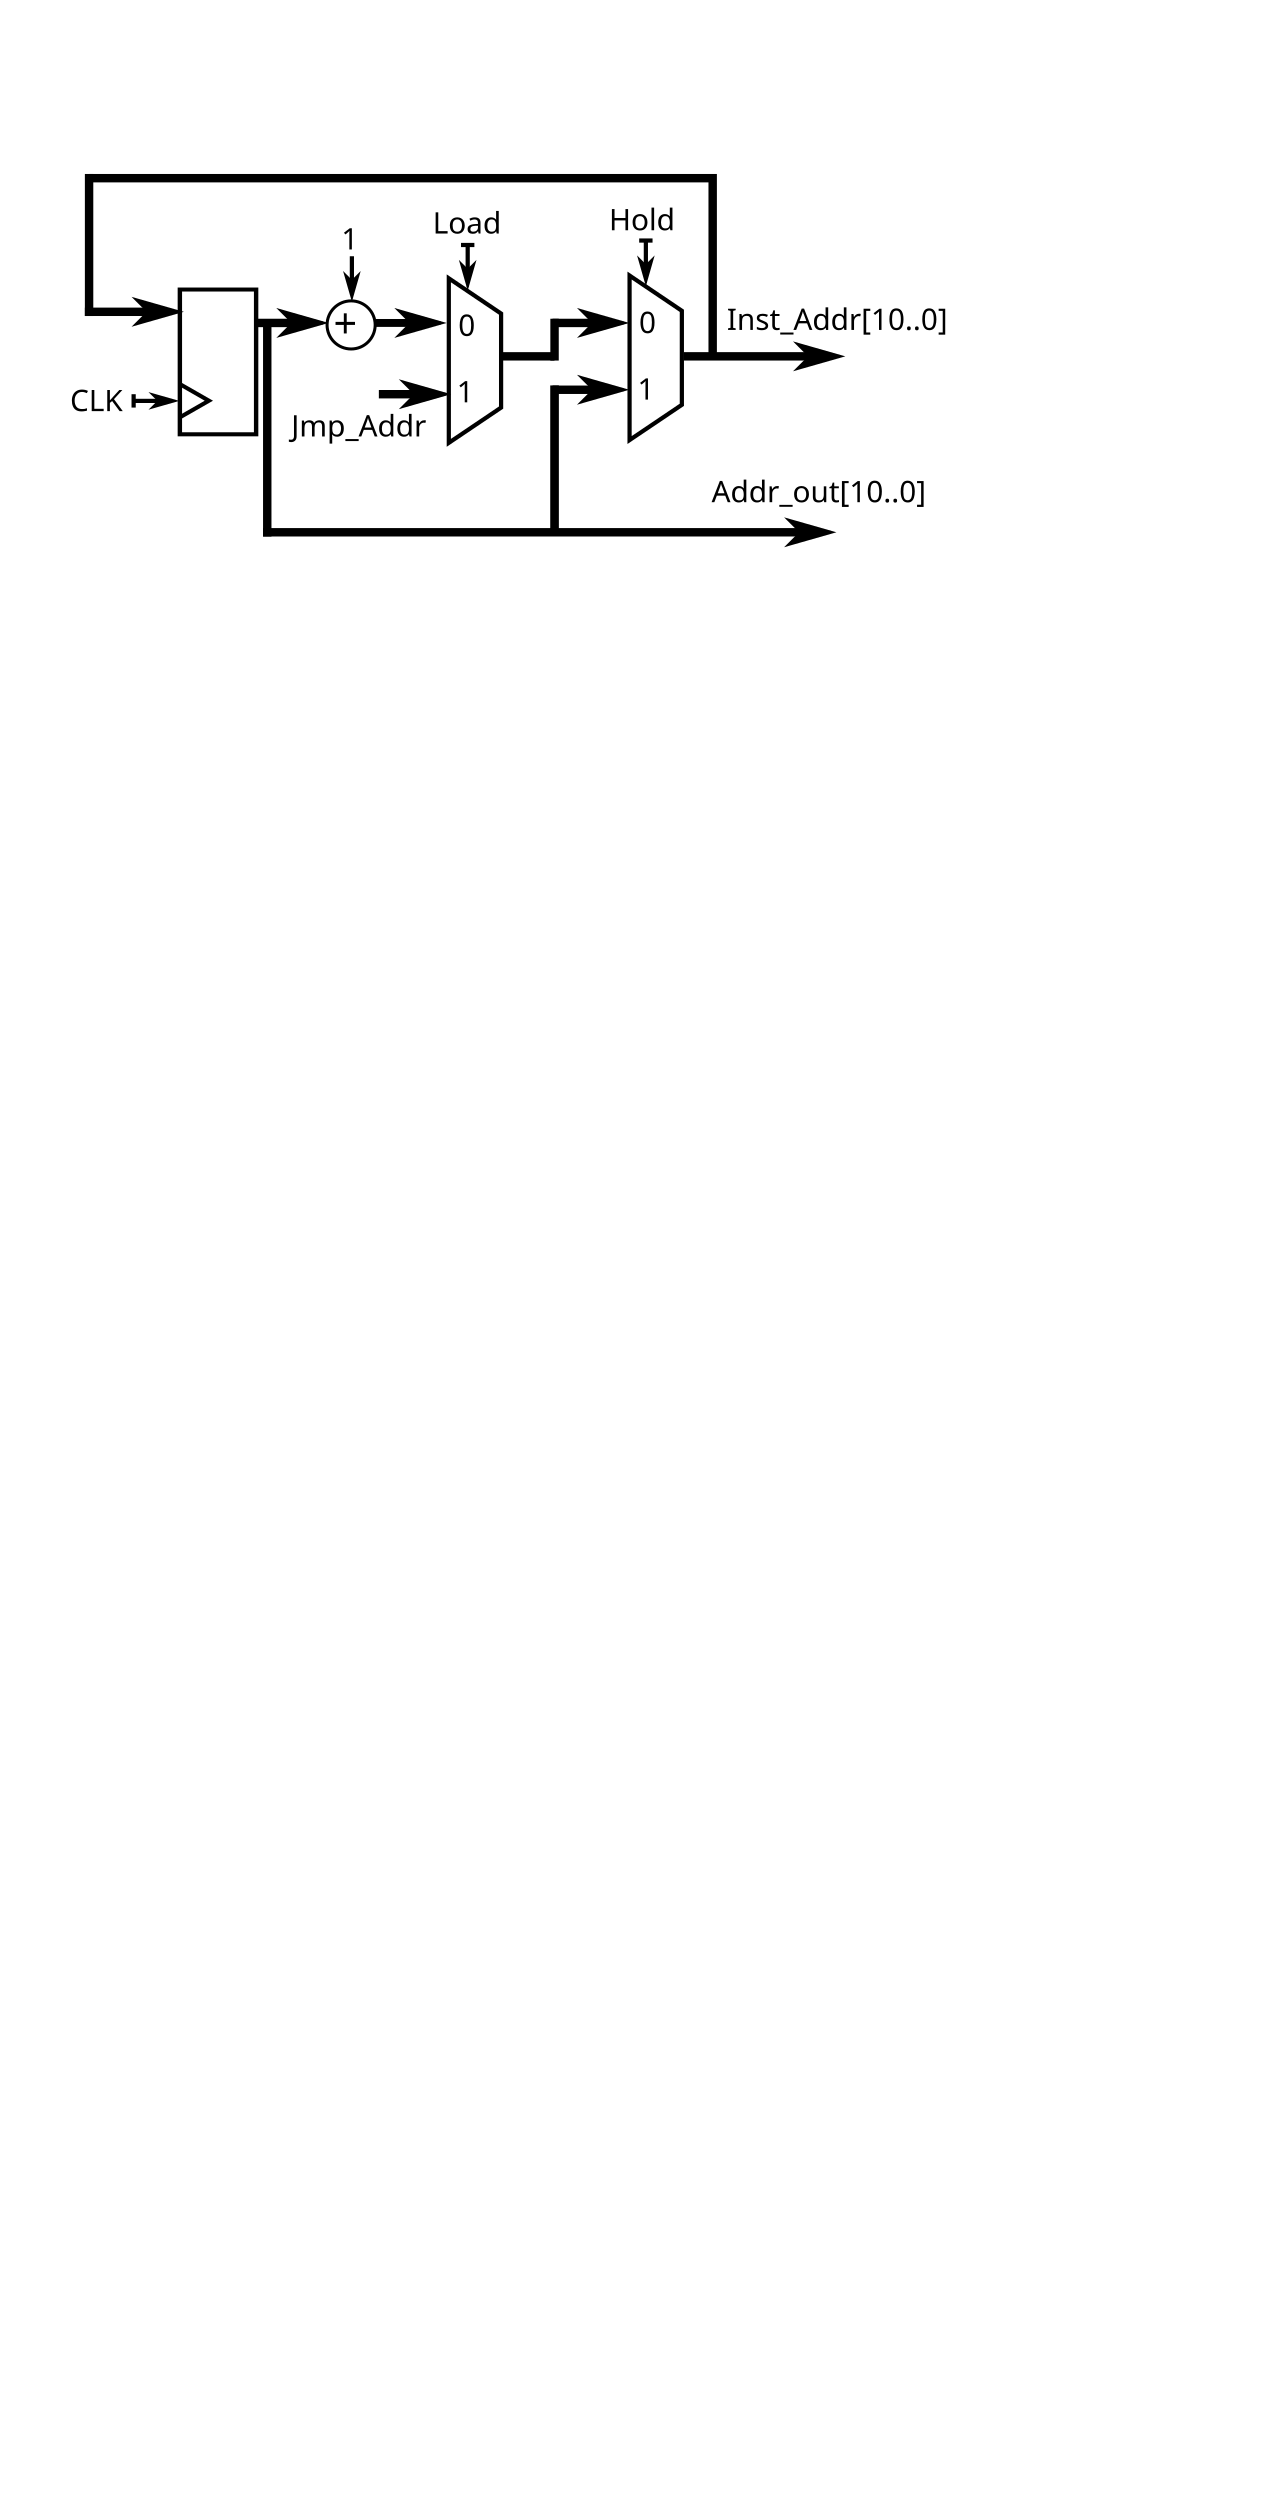
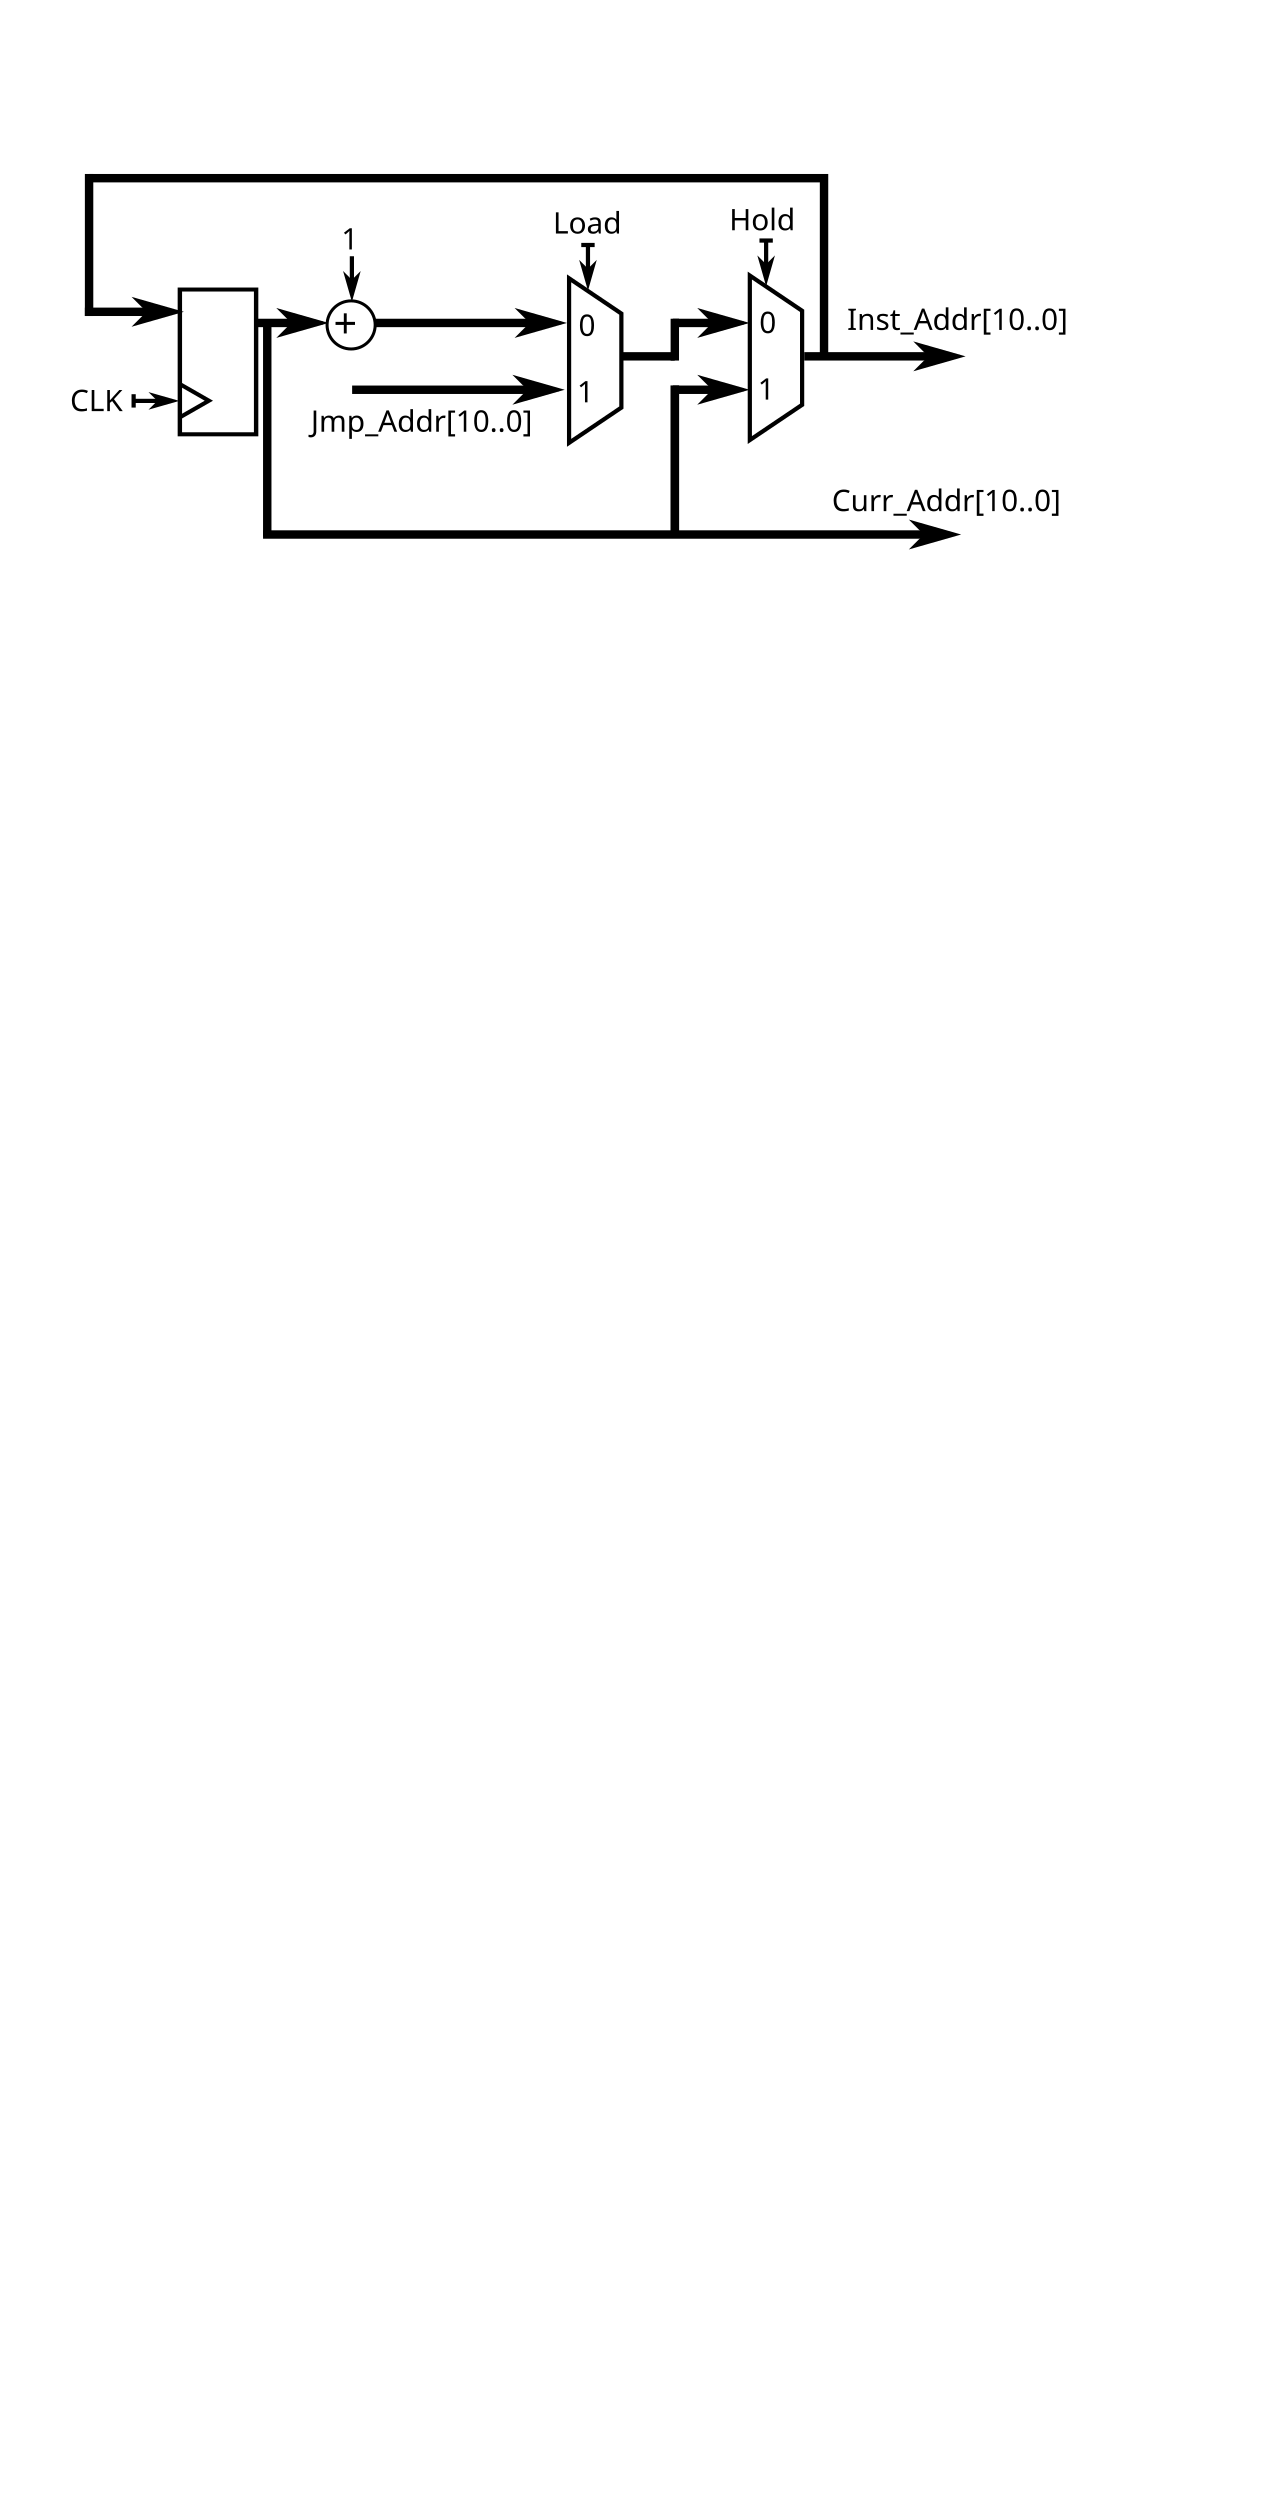
<svg xmlns="http://www.w3.org/2000/svg" width="6in" height="11.693in" viewBox="0 0 152.4 297" version="1.1" id="svg8">
  <defs id="defs2">
    <marker orient="auto" refY="0" refX="0" id="marker1765-8-4-47" style="overflow:visible">
      <path id="path1763-2-6-61" d="M 0,0 5,-5 -12.5,0 5,5 Z" style="fill:#000000;fill-opacity:1;fill-rule:evenodd;stroke:#000000;stroke-width:1pt;stroke-opacity:1" transform="matrix(-0.8,0,0,-0.8,-10,0)" />
    </marker>
    <marker orient="auto" refY="0" refX="0" id="marker1765-8-4-5-6-3-2-58-7" style="overflow:visible">
      <path id="path1763-2-6-4-3-5-7-8-3" d="M 0,0 5,-5 -12.5,0 5,5 Z" style="fill:#000000;fill-opacity:1;fill-rule:evenodd;stroke:#000000;stroke-width:1pt;stroke-opacity:1" transform="matrix(-0.8,0,0,-0.8,-10,0)" />
    </marker>
    <marker style="overflow:visible" id="marker1765-8-4-47-7" refX="0" refY="0" orient="auto">
      <path transform="matrix(-0.8,0,0,-0.8,-10,0)" style="fill:#000000;fill-opacity:1;fill-rule:evenodd;stroke:#000000;stroke-width:1pt;stroke-opacity:1" d="M 0,0 5,-5 -12.5,0 5,5 Z" id="path1763-2-6-61-1" />
    </marker>
    <marker orient="auto" refY="0" refX="0" id="marker1765-8-4-47-7-9" style="overflow:visible">
      <path id="path1763-2-6-61-1-0" d="M 0,0 5,-5 -12.5,0 5,5 Z" style="fill:#000000;fill-opacity:1;fill-rule:evenodd;stroke:#000000;stroke-width:1pt;stroke-opacity:1" transform="matrix(-0.8,0,0,-0.8,-10,0)" />
    </marker>
    <marker orient="auto" refY="0" refX="0" id="marker1765-8-4-47-7-8" style="overflow:visible">
      <path id="path1763-2-6-61-1-7" d="M 0,0 5,-5 -12.5,0 5,5 Z" style="fill:#000000;fill-opacity:1;fill-rule:evenodd;stroke:#000000;stroke-width:1pt;stroke-opacity:1" transform="matrix(-0.8,0,0,-0.8,-10,0)" />
    </marker>
    <marker style="overflow:visible" id="marker1765-8-4-5-6-3-2-58-7-7" refX="0" refY="0" orient="auto">
      <path transform="matrix(-0.8,0,0,-0.8,-10,0)" style="fill:#000000;fill-opacity:1;fill-rule:evenodd;stroke:#000000;stroke-width:1pt;stroke-opacity:1" d="M 0,0 5,-5 -12.5,0 5,5 Z" id="path1763-2-6-4-3-5-7-8-3-8" />
    </marker>
    <marker style="overflow:visible" id="marker1765-8-4-47-7-8-8" refX="0" refY="0" orient="auto">
      <path transform="matrix(-0.8,0,0,-0.8,-10,0)" style="fill:#000000;fill-opacity:1;fill-rule:evenodd;stroke:#000000;stroke-width:1pt;stroke-opacity:1" d="M 0,0 5,-5 -12.5,0 5,5 Z" id="path1763-2-6-61-1-7-2" />
    </marker>
    <marker style="overflow:visible" id="marker1765-8-4-47-78" refX="0" refY="0" orient="auto">
      <path transform="matrix(-0.8,0,0,-0.8,-10,0)" style="fill:#000000;fill-opacity:1;fill-rule:evenodd;stroke:#000000;stroke-width:1pt;stroke-opacity:1" d="M 0,0 5,-5 -12.5,0 5,5 Z" id="path1763-2-6-61-0" />
    </marker>
    <marker style="overflow:visible" id="marker1765-8-4-47-782" refX="0" refY="0" orient="auto">
      <path transform="matrix(-0.8,0,0,-0.8,-10,0)" style="fill:#000000;fill-opacity:1;fill-rule:evenodd;stroke:#000000;stroke-width:1pt;stroke-opacity:1" d="M 0,0 5,-5 -12.5,0 5,5 Z" id="path1763-2-6-61-5" />
    </marker>
    <marker orient="auto" refY="0" refX="0" id="marker1765-8-4-47-7-6" style="overflow:visible">
      <path id="path1763-2-6-61-1-3" d="M 0,0 5,-5 -12.5,0 5,5 Z" style="fill:#000000;fill-opacity:1;fill-rule:evenodd;stroke:#000000;stroke-width:1pt;stroke-opacity:1" transform="matrix(-0.8,0,0,-0.8,-10,0)" />
    </marker>
    <marker style="overflow:visible" id="marker1765-8-4-5-6-3-2-58-7-5" refX="0" refY="0" orient="auto">
      <path transform="matrix(-0.8,0,0,-0.8,-10,0)" style="fill:#000000;fill-opacity:1;fill-rule:evenodd;stroke:#000000;stroke-width:1pt;stroke-opacity:1" d="M 0,0 5,-5 -12.5,0 5,5 Z" id="path1763-2-6-4-3-5-7-8-3-84" />
    </marker>
    <marker style="overflow:visible" id="marker1765-8-4-5-6-3-2-58-7-1" refX="0" refY="0" orient="auto">
      <path transform="matrix(-0.8,0,0,-0.8,-10,0)" style="fill:#000000;fill-opacity:1;fill-rule:evenodd;stroke:#000000;stroke-width:1pt;stroke-opacity:1" d="M 0,0 5,-5 -12.5,0 5,5 Z" id="path1763-2-6-4-3-5-7-8-3-1" />
    </marker>
    <marker style="overflow:visible" id="marker1765-8-4-47-5" refX="0" refY="0" orient="auto">
      <path transform="matrix(-0.8,0,0,-0.8,-10,0)" style="fill:#000000;fill-opacity:1;fill-rule:evenodd;stroke:#000000;stroke-width:1pt;stroke-opacity:1" d="M 0,0 5,-5 -12.5,0 5,5 Z" id="path1763-2-6-61-9" />
    </marker>
  </defs>
  <g id="layer1">
-     <path id="rect2431-9-0" style="fill:none;fill-opacity:0.398;stroke:#000000;stroke-width:0.5;stroke-miterlimit:4;stroke-dasharray:none;stroke-opacity:1" d="M 53.319,52.607 V 33.066 l 6.212,4.188 v 11.165 z" />
-     <text id="text3407-2" y="47.8" x="54.256" style="font-style:normal;font-weight:normal;font-size:3.528px;line-height:1.25;font-family:sans-serif;fill:#000000;fill-opacity:1;stroke:none;stroke-width:0.265" xml:space="preserve">
-       <tspan style="font-size:3.528px;stroke-width:0.265" y="47.8" x="54.256" id="tspan3405-5">1</tspan>
+     <path id="rect2431-9-0" style="fill:none;fill-opacity:0.398;stroke:#000000;stroke-width:0.5;stroke-miterlimit:4;stroke-dasharray:none;stroke-opacity:1" d="M 67.607,52.607 V 33.066 l 6.212,4.188 v 11.165 z" />
+     <text id="text3407-2" y="47.8" x="68.543" style="font-style:normal;font-weight:normal;font-size:3.528px;line-height:1.25;font-family:sans-serif;fill:#000000;fill-opacity:1;stroke:none;stroke-width:0.265" xml:space="preserve">
+       <tspan style="font-size:3.528px;stroke-width:0.265" y="47.8" x="68.543" id="tspan3405-5">1</tspan>
    </text>
-     <text xml:space="preserve" style="font-style:normal;font-weight:normal;font-size:3.528px;line-height:1.25;font-family:sans-serif;fill:#000000;fill-opacity:1;stroke:none;stroke-width:0.265" x="-56.457" y="-37.372" id="text3407-7-2" transform="scale(-1)">
-       <tspan id="tspan3405-8-1" x="-56.457" y="-37.372" style="font-size:3.528px;stroke-width:0.265">0</tspan>
+     <text xml:space="preserve" style="font-style:normal;font-weight:normal;font-size:3.528px;line-height:1.25;font-family:sans-serif;fill:#000000;fill-opacity:1;stroke:none;stroke-width:0.265" x="-70.744" y="-37.372" id="text3407-7-2" transform="scale(-1)">
+       <tspan id="tspan3405-8-1" x="-70.744" y="-37.372" style="font-size:3.528px;stroke-width:0.265">0</tspan>
    </text>
-     <path d="M 74.793,52.276 V 32.736 l 6.212,4.188 v 11.165 z" style="fill:none;fill-opacity:0.398;stroke:#000000;stroke-width:0.5;stroke-miterlimit:4;stroke-dasharray:none;stroke-opacity:1" id="rect2431-9-0-2" />
-     <text xml:space="preserve" style="font-style:normal;font-weight:normal;font-size:3.528px;line-height:1.25;font-family:sans-serif;fill:#000000;fill-opacity:1;stroke:none;stroke-width:0.265" x="75.729" y="47.47" id="text3407-2-6">
-       <tspan id="tspan3405-5-7" x="75.729" y="47.47" style="font-size:3.528px;stroke-width:0.265">1</tspan>
+     <path d="M 89.08,52.276 V 32.736 l 6.212,4.188 v 11.165 z" style="fill:none;fill-opacity:0.398;stroke:#000000;stroke-width:0.5;stroke-miterlimit:4;stroke-dasharray:none;stroke-opacity:1" id="rect2431-9-0-2" />
+     <text xml:space="preserve" style="font-style:normal;font-weight:normal;font-size:3.528px;line-height:1.25;font-family:sans-serif;fill:#000000;fill-opacity:1;stroke:none;stroke-width:0.265" x="90.016" y="47.47" id="text3407-2-6">
+       <tspan id="tspan3405-5-7" x="90.016" y="47.47" style="font-size:3.528px;stroke-width:0.265">1</tspan>
    </text>
-     <text transform="scale(-1)" id="text3407-7-2-6" y="-37.041" x="-77.93" style="font-style:normal;font-weight:normal;font-size:3.528px;line-height:1.25;font-family:sans-serif;fill:#000000;fill-opacity:1;stroke:none;stroke-width:0.265" xml:space="preserve">
-       <tspan style="font-size:3.528px;stroke-width:0.265" y="-37.041" x="-77.93" id="tspan3405-8-1-8">0</tspan>
+     <text transform="scale(-1)" id="text3407-7-2-6" y="-37.041" x="-92.218" style="font-style:normal;font-weight:normal;font-size:3.528px;line-height:1.25;font-family:sans-serif;fill:#000000;fill-opacity:1;stroke:none;stroke-width:0.265" xml:space="preserve">
+       <tspan style="font-size:3.528px;stroke-width:0.265" y="-37.041" x="-92.218" id="tspan3405-8-1-8">0</tspan>
    </text>
    <g style="stroke-width:0.367;stroke-miterlimit:4;stroke-dasharray:none" transform="matrix(0,-1.306516,1.424434,0,-18.5675,124.2732)" id="g2502-6-0">
      <rect style="fill:none;fill-opacity:0.398;stroke:#000000;stroke-width:0.367;stroke-miterlimit:4;stroke-dasharray:none;stroke-opacity:1" id="rect2434-2-9-2" width="13.163" height="6.36" x="55.628" y="28.036" />
      <path style="fill:none;stroke:#000000;stroke-width:0.367;stroke-linecap:round;stroke-linejoin:miter;stroke-miterlimit:4;stroke-dasharray:none;stroke-opacity:1" d="m 57.194,28.073 1.488,2.381 1.488,-2.381" id="path2474-0-0-7" />
    </g>
-     <text id="text28" y="27.35" x="72.35" style="font-size:3.528px;line-height:1.25;font-family:sans-serif;stroke-width:0.265" xml:space="preserve">
-       <tspan style="stroke-width:0.265" y="27.35" x="72.35" id="tspan26">Hold</tspan>
+     <text id="text28" y="27.35" x="86.638" style="font-size:3.528px;line-height:1.25;font-family:sans-serif;stroke-width:0.265" xml:space="preserve">
+       <tspan style="stroke-width:0.265" y="27.35" x="86.638" id="tspan26">Hold</tspan>
    </text>
-     <path id="path4537" d="M 81.756,42.333 H 96.308" style="fill:none;stroke:#000000;stroke-width:1;stroke-linecap:square;stroke-linejoin:miter;stroke-miterlimit:4;stroke-dasharray:none;stroke-opacity:1" />
-     <path style="fill:none;stroke:#000000;stroke-width:0.35;stroke-linecap:butt;stroke-linejoin:miter;stroke-miterlimit:4;stroke-dasharray:none;stroke-opacity:1;marker-end:url(#marker1765-8-4-47)" d="m 93.133,42.333 h 6.615" id="path1743-2-76-5" />
-     <text id="text56" y="39.193" x="86.35" style="font-size:3.528px;line-height:1.25;font-family:sans-serif;stroke-width:0.265" xml:space="preserve">
-       <tspan style="stroke-width:0.265" y="39.193" x="86.35" id="tspan54">Inst_Addr[10..0]</tspan>
+     <path id="path4537" d="M 96.044,42.333 H 110.596" style="fill:none;stroke:#000000;stroke-width:1;stroke-linecap:square;stroke-linejoin:miter;stroke-miterlimit:4;stroke-dasharray:none;stroke-opacity:1" />
+     <path style="fill:none;stroke:#000000;stroke-width:0.35;stroke-linecap:butt;stroke-linejoin:miter;stroke-miterlimit:4;stroke-dasharray:none;stroke-opacity:1;marker-end:url(#marker1765-8-4-47)" d="m 107.421,42.333 h 6.615" id="path1743-2-76-5" />
+     <text id="text56" y="39.193" x="100.637" style="font-size:3.528px;line-height:1.25;font-family:sans-serif;stroke-width:0.265" xml:space="preserve">
+       <tspan style="stroke-width:0.265" y="39.193" x="100.637" id="tspan54">Inst_Addr[10..0]</tspan>
    </text>
    <g transform="translate(-0.5291666)" id="g954">
      <text xml:space="preserve" style="font-size:4.939px;line-height:1.25;font-family:sans-serif;stroke-width:0.265" x="40.141" y="40.16" id="text60">
        <tspan id="tspan58" x="40.141" y="40.16" style="font-size:4.939px;stroke-width:0.265">+</tspan>
      </text>
      <circle style="fill:none;fill-opacity:0.398;stroke:#000000;stroke-width:0.36;stroke-linecap:square;stroke-miterlimit:4;stroke-dasharray:none;stroke-opacity:1" id="path893" cx="42.243" cy="38.601" r="2.858" />
    </g>
-     <text id="text897" y="27.739" x="51.411" style="font-size:3.528px;line-height:1.25;font-family:sans-serif;stroke-width:0.265" xml:space="preserve">
-       <tspan style="stroke-width:0.265" y="27.739" x="51.411" id="tspan895">Load</tspan>
+     <text id="text897" y="27.739" x="65.699" style="font-size:3.528px;line-height:1.25;font-family:sans-serif;stroke-width:0.265" xml:space="preserve">
+       <tspan style="stroke-width:0.265" y="27.739" x="65.699" id="tspan895">Load</tspan>
    </text>
    <path style="fill:none;stroke:#000000;stroke-width:0.206;stroke-linecap:butt;stroke-linejoin:miter;stroke-miterlimit:4;stroke-dasharray:0.206, 0.206;stroke-dashoffset:0;stroke-opacity:1;marker-end:url(#marker1765-8-4-5-6-3-2-58-7)" d="m 16.14,47.625 4.763,-7.7e-5" id="path1743-2-76-75-6-4-6-8" />
    <path style="fill:none;stroke:#000000;stroke-width:0.5;stroke-linecap:square;stroke-linejoin:miter;stroke-miterlimit:4;stroke-dasharray:none;stroke-opacity:1" d="M 16.14,47.625 H 19.844" id="path7079-5" />
    <path style="fill:none;stroke:#000000;stroke-width:0.5;stroke-linecap:butt;stroke-linejoin:miter;stroke-miterlimit:4;stroke-dasharray:none;stroke-opacity:1" d="M 15.875,48.419 V 46.831" id="path7081-2" />
    <text xml:space="preserve" style="font-size:3.528px;line-height:1.25;font-family:sans-serif;stroke-width:0.265" x="8.322" y="48.846" id="text7085-3">
      <tspan id="tspan7083-8" x="8.322" y="48.846" style="stroke-width:0.265">CLK</tspan>
    </text>
-     <path style="fill:none;stroke:#000000;stroke-width:1;stroke-linecap:square;stroke-linejoin:miter;stroke-miterlimit:4;stroke-dasharray:none;stroke-opacity:1" d="M 66.146,38.365 H 70.644" id="path4537-8" />
-     <path id="path1743-2-76-5-4" d="m 67.469,38.365 h 6.615" style="fill:none;stroke:#000000;stroke-width:0.35;stroke-linecap:butt;stroke-linejoin:miter;stroke-miterlimit:4;stroke-dasharray:none;stroke-opacity:1;marker-end:url(#marker1765-8-4-47-7)" />
-     <path id="path1040" d="m 60.11,42.333 h 5.264" style="fill:none;stroke:#000000;stroke-width:0.997;stroke-linecap:square;stroke-linejoin:miter;stroke-miterlimit:4;stroke-dasharray:none;stroke-opacity:1" />
-     <path id="path1042" d="m 65.881,38.365 v 3.969" style="fill:none;stroke:#000000;stroke-width:1;stroke-linecap:square;stroke-linejoin:miter;stroke-miterlimit:4;stroke-dasharray:none;stroke-opacity:1" />
-     <path id="path4537-8-6" d="m 44.979,38.365 h 3.969" style="fill:none;stroke:#000000;stroke-width:0.939;stroke-linecap:square;stroke-linejoin:miter;stroke-miterlimit:4;stroke-dasharray:none;stroke-opacity:1" />
-     <path style="fill:none;stroke:#000000;stroke-width:0.35;stroke-linecap:butt;stroke-linejoin:miter;stroke-miterlimit:4;stroke-dasharray:none;stroke-opacity:1;marker-end:url(#marker1765-8-4-47-7-9)" d="m 45.773,38.365 h 6.615" id="path1743-2-76-5-4-3" />
+     <path style="fill:none;stroke:#000000;stroke-width:1;stroke-linecap:square;stroke-linejoin:miter;stroke-miterlimit:4;stroke-dasharray:none;stroke-opacity:1" d="m 80.433,38.365 h 4.498" id="path4537-8" />
+     <path id="path1743-2-76-5-4" d="M 81.756,38.365 H 88.371" style="fill:none;stroke:#000000;stroke-width:0.35;stroke-linecap:butt;stroke-linejoin:miter;stroke-miterlimit:4;stroke-dasharray:none;stroke-opacity:1;marker-end:url(#marker1765-8-4-47-7)" />
+     <path id="path1040" d="m 74.398,42.333 h 5.264" style="fill:none;stroke:#000000;stroke-width:0.997;stroke-linecap:square;stroke-linejoin:miter;stroke-miterlimit:4;stroke-dasharray:none;stroke-opacity:1" />
+     <path id="path1042" d="m 80.169,38.365 v 3.969" style="fill:none;stroke:#000000;stroke-width:1;stroke-linecap:square;stroke-linejoin:miter;stroke-miterlimit:4;stroke-dasharray:none;stroke-opacity:1" />
+     <path id="path4537-8-6" d="M 44.979,38.365 H 63.5" style="fill:none;stroke:#000000;stroke-width:1;stroke-linecap:square;stroke-linejoin:miter;stroke-miterlimit:4;stroke-dasharray:none;stroke-opacity:1" />
+     <path style="fill:none;stroke:#000000;stroke-width:0.35;stroke-linecap:butt;stroke-linejoin:miter;stroke-miterlimit:4;stroke-dasharray:none;stroke-opacity:1;marker-end:url(#marker1765-8-4-47-7-9)" d="m 60.06,38.365 h 6.615" id="path1743-2-76-5-4-3" />
    <path id="path4537-8-5" d="m 30.956,38.365 h 4.498" style="fill:none;stroke:#000000;stroke-width:1;stroke-linecap:square;stroke-linejoin:miter;stroke-miterlimit:4;stroke-dasharray:none;stroke-opacity:1" />
    <path style="fill:none;stroke:#000000;stroke-width:0.35;stroke-linecap:butt;stroke-linejoin:miter;stroke-miterlimit:4;stroke-dasharray:none;stroke-opacity:1;marker-end:url(#marker1765-8-4-47-7-8)" d="m 31.75,38.365 h 6.615" id="path1743-2-76-5-4-4" />
    <text id="text1222" y="29.631" x="40.551" style="font-size:3.528px;line-height:1.25;font-family:sans-serif;stroke-width:0.265" xml:space="preserve">
      <tspan style="stroke-width:0.265" y="29.631" x="40.551" id="tspan1220">1</tspan>
    </text>
    <path id="path1743-2-76-75-6-4-6-8-8" d="m 41.804,30.692 7.7e-5,4.763" style="fill:none;stroke:#000000;stroke-width:0.206;stroke-linecap:butt;stroke-linejoin:miter;stroke-miterlimit:4;stroke-dasharray:0.206, 0.206;stroke-dashoffset:0;stroke-opacity:1;marker-end:url(#marker1765-8-4-5-6-3-2-58-7-7)" />
    <path id="path7079-5-4" d="m 41.804,30.692 v 3.704" style="fill:none;stroke:#000000;stroke-width:0.5;stroke-linecap:square;stroke-linejoin:miter;stroke-miterlimit:4;stroke-dasharray:none;stroke-opacity:1" />
-     <path style="fill:none;stroke:#000000;stroke-width:1;stroke-linecap:square;stroke-linejoin:miter;stroke-miterlimit:4;stroke-dasharray:none;stroke-opacity:1" d="m 45.508,46.831 h 4.498" id="path4537-8-5-0" />
-     <path id="path1743-2-76-5-4-4-5" d="m 46.302,46.831 h 6.615" style="fill:none;stroke:#000000;stroke-width:0.35;stroke-linecap:butt;stroke-linejoin:miter;stroke-miterlimit:4;stroke-dasharray:none;stroke-opacity:1;marker-end:url(#marker1765-8-4-47-7-8-8)" />
-     <text id="text1453" y="51.848" x="34.596" style="font-size:3.528px;line-height:1.25;font-family:sans-serif;stroke-width:0.265" xml:space="preserve">
-       <tspan style="stroke-width:0.265" y="51.848" x="34.596" id="tspan1451">Jmp_Addr</tspan>
+     <path style="fill:none;stroke:#000000;stroke-width:1;stroke-linecap:square;stroke-linejoin:miter;stroke-miterlimit:4;stroke-dasharray:none;stroke-opacity:1" d="M 42.333,46.302 H 63.5" id="path4537-8-5-0" />
+     <path id="path1743-2-76-5-4-4-5" d="m 59.796,46.302 h 6.615" style="fill:none;stroke:#000000;stroke-width:0.35;stroke-linecap:butt;stroke-linejoin:miter;stroke-miterlimit:4;stroke-dasharray:none;stroke-opacity:1;marker-end:url(#marker1765-8-4-47-7-8-8)" />
+     <text id="text1453" y="51.287" x="36.935" style="font-size:3.528px;line-height:1.25;font-family:sans-serif;stroke-width:0.265" xml:space="preserve">
+       <tspan style="stroke-width:0.265" y="51.287" x="36.935" id="tspan1451">Jmp_Addr[10..0]</tspan>
    </text>
    <path style="fill:none;stroke:#000000;stroke-width:1;stroke-linecap:square;stroke-linejoin:miter;stroke-miterlimit:4;stroke-dasharray:none;stroke-opacity:1" d="M 31.75,38.921 V 63.235" id="path4537-2" />
-     <path style="fill:none;stroke:#000000;stroke-width:1;stroke-linecap:square;stroke-linejoin:miter;stroke-miterlimit:4;stroke-dasharray:none;stroke-opacity:1" d="m 31.75,63.235 h 63.5" id="path4537-4" />
-     <path id="path1743-2-76-5-2" d="m 92.075,63.235 h 6.615" style="fill:none;stroke:#000000;stroke-width:0.35;stroke-linecap:butt;stroke-linejoin:miter;stroke-miterlimit:4;stroke-dasharray:none;stroke-opacity:1;marker-end:url(#marker1765-8-4-47-782)" />
-     <text id="text1743" y="59.664" x="84.534" style="font-size:3.528px;line-height:1.25;font-family:sans-serif;stroke-width:0.265" xml:space="preserve">
-       <tspan style="stroke-width:0.265" y="59.664" x="84.534" id="tspan1741">Addr_out[10..0]</tspan>
+     <path style="fill:none;stroke:#000000;stroke-width:1;stroke-linecap:square;stroke-linejoin:miter;stroke-miterlimit:4;stroke-dasharray:none;stroke-opacity:1" d="m 31.75,63.5 h 78.052" id="path4537-4" />
+     <path id="path1743-2-76-5-2" d="m 106.892,63.5 h 6.615" style="fill:none;stroke:#000000;stroke-width:0.35;stroke-linecap:butt;stroke-linejoin:miter;stroke-miterlimit:4;stroke-dasharray:none;stroke-opacity:1;marker-end:url(#marker1765-8-4-47-782)" />
+     <text id="text1743" y="60.722" x="98.822" style="font-size:3.528px;line-height:1.25;font-family:sans-serif;stroke-width:0.265" xml:space="preserve">
+       <tspan style="stroke-width:0.265" y="60.722" x="98.822" id="tspan1741">Curr_Addr[10..0]</tspan>
    </text>
-     <path id="path4537-8-8" d="M 66.146,46.302 H 70.644" style="fill:none;stroke:#000000;stroke-width:1;stroke-linecap:square;stroke-linejoin:miter;stroke-miterlimit:4;stroke-dasharray:none;stroke-opacity:1" />
-     <path style="fill:none;stroke:#000000;stroke-width:0.35;stroke-linecap:butt;stroke-linejoin:miter;stroke-miterlimit:4;stroke-dasharray:none;stroke-opacity:1;marker-end:url(#marker1765-8-4-47-7-6)" d="m 67.469,46.302 h 6.615" id="path1743-2-76-5-4-38" />
-     <path style="fill:none;stroke:#000000;stroke-width:1.025;stroke-linecap:square;stroke-linejoin:miter;stroke-miterlimit:4;stroke-dasharray:none;stroke-opacity:1" d="M 65.881,46.302 V 62.971" id="path1042-8" />
-     <path id="path1743-2-76-75-6-4-6-8-7" d="m 55.562,29.369 7.7e-5,4.763" style="fill:none;stroke:#000000;stroke-width:0.206;stroke-linecap:butt;stroke-linejoin:miter;stroke-miterlimit:4;stroke-dasharray:0.206, 0.206;stroke-dashoffset:0;stroke-opacity:1;marker-end:url(#marker1765-8-4-5-6-3-2-58-7-5)" />
-     <path id="path7079-5-6" d="m 55.562,29.369 v 3.704" style="fill:none;stroke:#000000;stroke-width:0.5;stroke-linecap:square;stroke-linejoin:miter;stroke-miterlimit:4;stroke-dasharray:none;stroke-opacity:1" />
-     <path id="path7081-2-1" d="m 54.769,29.104 h 1.588" style="fill:none;stroke:#000000;stroke-width:0.5;stroke-linecap:butt;stroke-linejoin:miter;stroke-miterlimit:4;stroke-dasharray:none;stroke-opacity:1" />
-     <path id="path1743-2-76-75-6-4-6-8-4" d="m 76.729,28.84 7.7e-5,4.763" style="fill:none;stroke:#000000;stroke-width:0.206;stroke-linecap:butt;stroke-linejoin:miter;stroke-miterlimit:4;stroke-dasharray:0.206, 0.206;stroke-dashoffset:0;stroke-opacity:1;marker-end:url(#marker1765-8-4-5-6-3-2-58-7-1)" />
-     <path id="path7079-5-48" d="M 76.729,28.84 V 32.544" style="fill:none;stroke:#000000;stroke-width:0.5;stroke-linecap:square;stroke-linejoin:miter;stroke-miterlimit:4;stroke-dasharray:none;stroke-opacity:1" />
-     <path id="path7081-2-3" d="m 75.935,28.575 h 1.588" style="fill:none;stroke:#000000;stroke-width:0.5;stroke-linecap:butt;stroke-linejoin:miter;stroke-miterlimit:4;stroke-dasharray:none;stroke-opacity:1" />
-     <path id="path2236" d="M 84.667,42.333 V 21.167 l -74.083,1e-6" style="fill:none;stroke:#000000;stroke-width:1;stroke-linecap:butt;stroke-linejoin:miter;stroke-opacity:1;stroke-miterlimit:4;stroke-dasharray:none" />
+     <path id="path4537-8-8" d="m 80.433,46.302 h 4.498" style="fill:none;stroke:#000000;stroke-width:1;stroke-linecap:square;stroke-linejoin:miter;stroke-miterlimit:4;stroke-dasharray:none;stroke-opacity:1" />
+     <path style="fill:none;stroke:#000000;stroke-width:0.35;stroke-linecap:butt;stroke-linejoin:miter;stroke-miterlimit:4;stroke-dasharray:none;stroke-opacity:1;marker-end:url(#marker1765-8-4-47-7-6)" d="M 81.756,46.302 H 88.371" id="path1743-2-76-5-4-38" />
+     <path style="fill:none;stroke:#000000;stroke-width:1.025;stroke-linecap:square;stroke-linejoin:miter;stroke-miterlimit:4;stroke-dasharray:none;stroke-opacity:1" d="M 80.169,46.302 V 62.971" id="path1042-8" />
+     <path id="path1743-2-76-75-6-4-6-8-7" d="m 69.85,29.369 7.7e-5,4.763" style="fill:none;stroke:#000000;stroke-width:0.206;stroke-linecap:butt;stroke-linejoin:miter;stroke-miterlimit:4;stroke-dasharray:0.206, 0.206;stroke-dashoffset:0;stroke-opacity:1;marker-end:url(#marker1765-8-4-5-6-3-2-58-7-5)" />
+     <path id="path7079-5-6" d="m 69.85,29.369 v 3.704" style="fill:none;stroke:#000000;stroke-width:0.5;stroke-linecap:square;stroke-linejoin:miter;stroke-miterlimit:4;stroke-dasharray:none;stroke-opacity:1" />
+     <path id="path7081-2-1" d="m 69.056,29.104 h 1.588" style="fill:none;stroke:#000000;stroke-width:0.5;stroke-linecap:butt;stroke-linejoin:miter;stroke-miterlimit:4;stroke-dasharray:none;stroke-opacity:1" />
+     <path id="path1743-2-76-75-6-4-6-8-4" d="m 91.017,28.84 7.7e-5,4.763" style="fill:none;stroke:#000000;stroke-width:0.206;stroke-linecap:butt;stroke-linejoin:miter;stroke-miterlimit:4;stroke-dasharray:0.206, 0.206;stroke-dashoffset:0;stroke-opacity:1;marker-end:url(#marker1765-8-4-5-6-3-2-58-7-1)" />
+     <path id="path7079-5-48" d="M 91.017,28.84 V 32.544" style="fill:none;stroke:#000000;stroke-width:0.5;stroke-linecap:square;stroke-linejoin:miter;stroke-miterlimit:4;stroke-dasharray:none;stroke-opacity:1" />
+     <path id="path7081-2-3" d="m 90.223,28.575 h 1.588" style="fill:none;stroke:#000000;stroke-width:0.5;stroke-linecap:butt;stroke-linejoin:miter;stroke-miterlimit:4;stroke-dasharray:none;stroke-opacity:1" />
+     <path id="path2236" d="M 97.896,42.333 V 21.167 l -87.312,1e-6" style="fill:none;stroke:#000000;stroke-width:1;stroke-linecap:butt;stroke-linejoin:miter;stroke-miterlimit:4;stroke-dasharray:none;stroke-opacity:1" />
    <path id="path2238" d="m 10.583,37.042 h 7.938" style="fill:none;stroke:#000000;stroke-width:1;stroke-linecap:square;stroke-linejoin:miter;stroke-opacity:1;stroke-miterlimit:4;stroke-dasharray:none" />
    <path id="path2240" d="m 10.583,21.167 v 15.875" style="fill:none;stroke:#000000;stroke-width:1;stroke-linecap:square;stroke-linejoin:miter;stroke-opacity:1;stroke-miterlimit:4;stroke-dasharray:none" />
    <path id="path1743-2-76-5-8" d="m 14.552,37.042 h 6.615" style="fill:none;stroke:#000000;stroke-width:0.35;stroke-linecap:butt;stroke-linejoin:miter;stroke-miterlimit:4;stroke-dasharray:none;stroke-opacity:1;marker-end:url(#marker1765-8-4-47-5)" />
  </g>
</svg>
